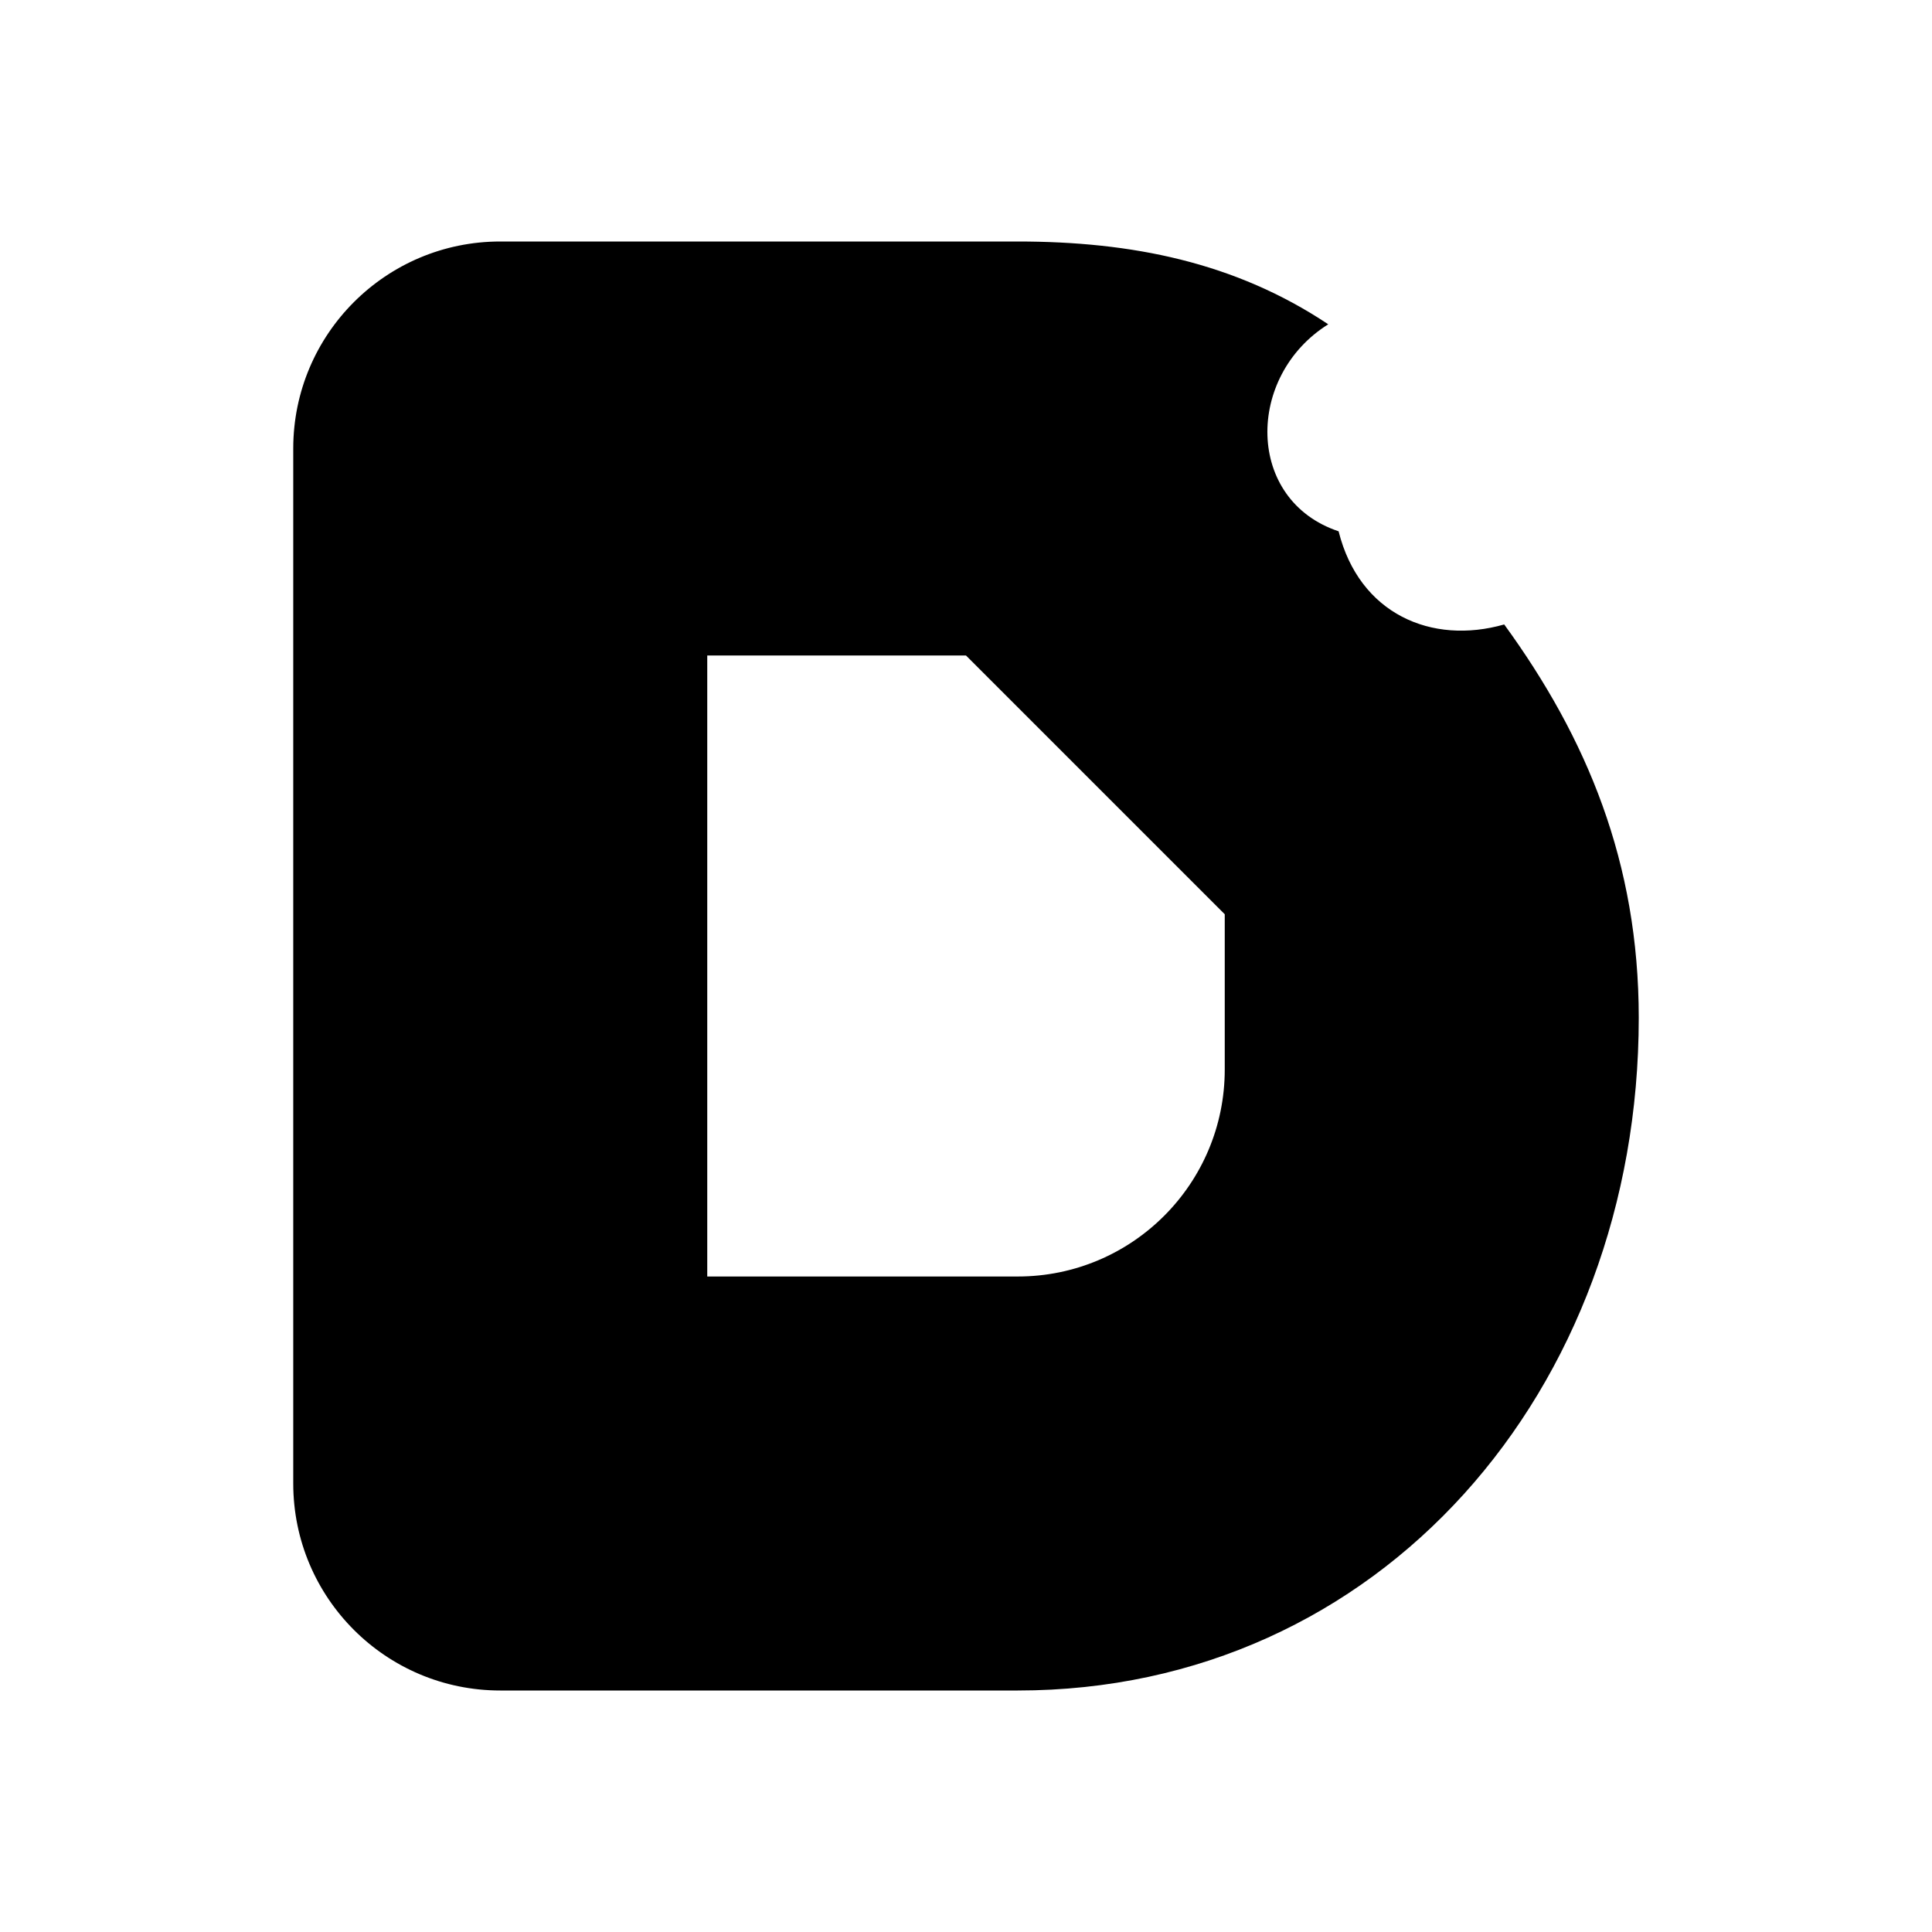
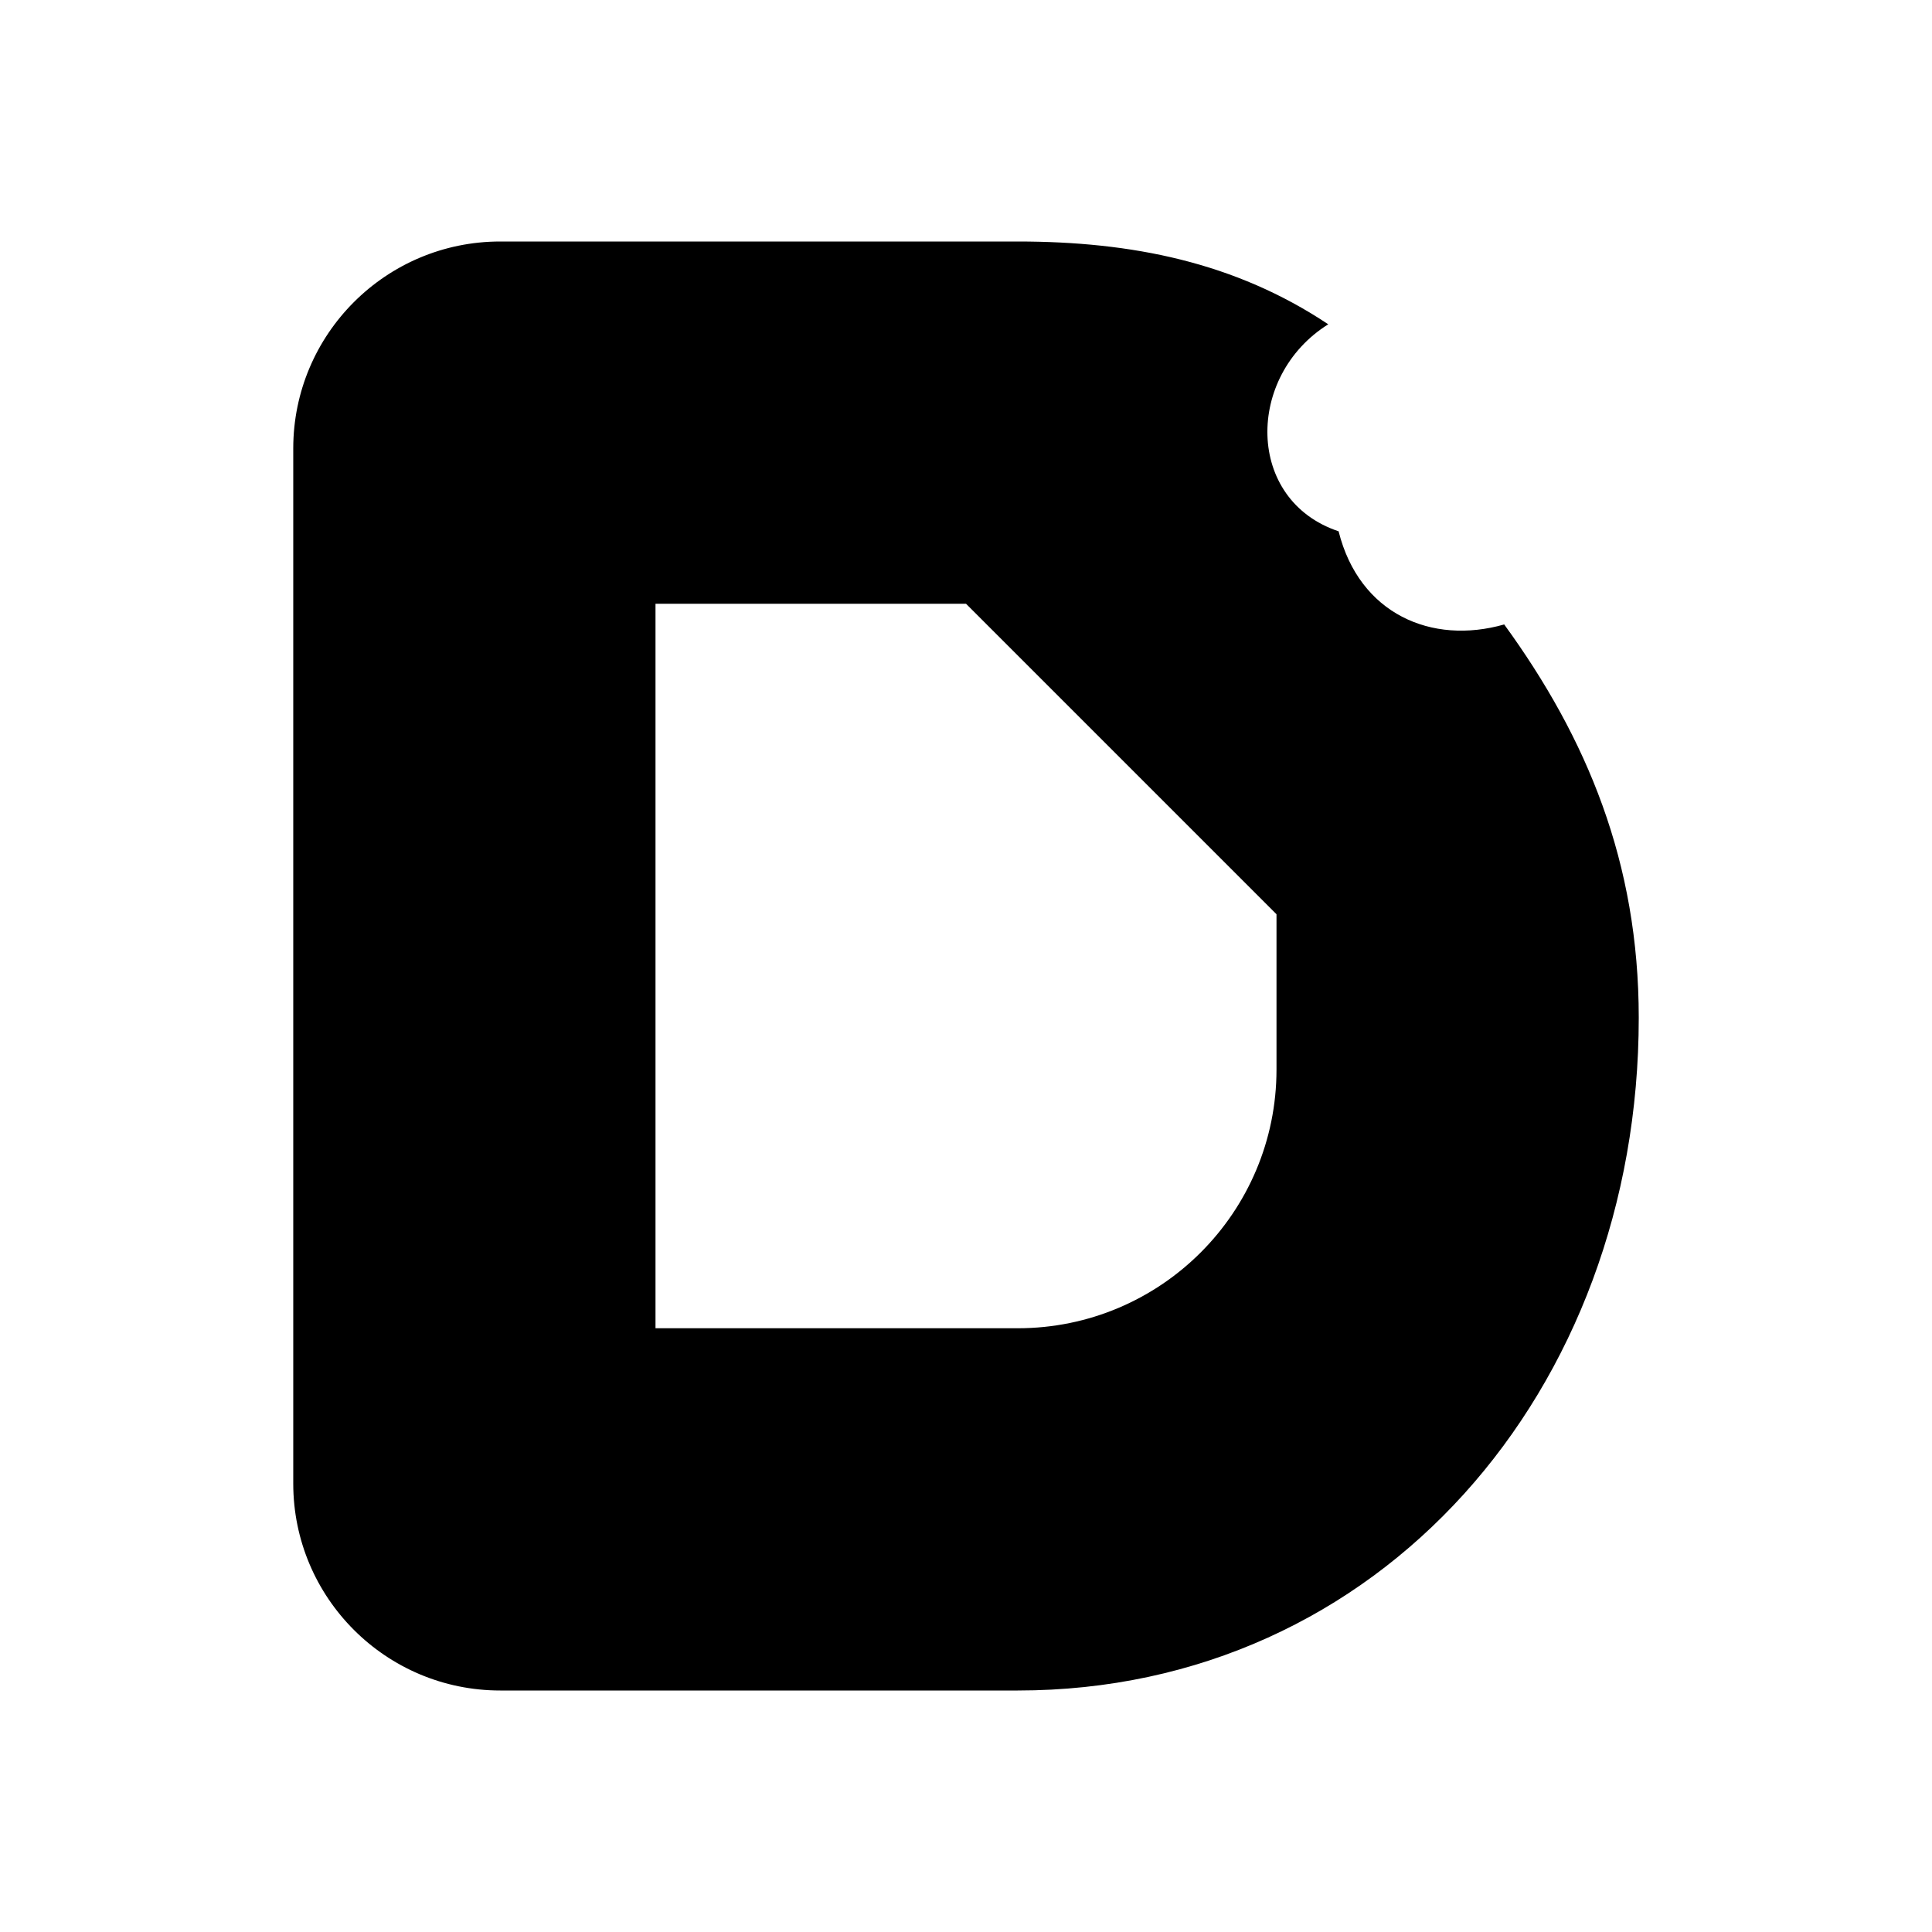
<svg xmlns="http://www.w3.org/2000/svg" width="16" height="16" viewBox="0 0 16 16">
-   <path transform="translate(0.714286 1.142857) scale(0.857143)" fill="currentColor" fill-rule="evenodd" d="M4 1h5c1.1 0 2.1.2 3  .8-.8.5-.8 1.7.1 2 .2.8.9 1.1 1.6.9.8 1.1 1.3 2.3 1.3 3.8 0 3.6-2.5 6.5-6 6.5H4a2 2 0 0 1-2-2V3a2 2 0 0 1 2-2Zm2 4v6h3a2 2 0 0 0 2-2V7.5L8.5 5Z" />
+   <path transform="translate(0.714286 1.142857) scale(0.857143)" fill="currentColor" fill-rule="evenodd" d="M4 1h5c1.1 0 2.1.2 3  .8-.8.5-.8 1.7.1 2 .2.8.9 1.1 1.6.9.8 1.1 1.3 2.3 1.3 3.8 0 3.6-2.5 6.5-6 6.5H4a2 2 0 0 1-2-2V3a2 2 0 0 1 2-2Zm1.5 3.5v7H9a2.5 2.5 0 0 0 2.5-2.5V7.5l-3-3Z" />
</svg>
